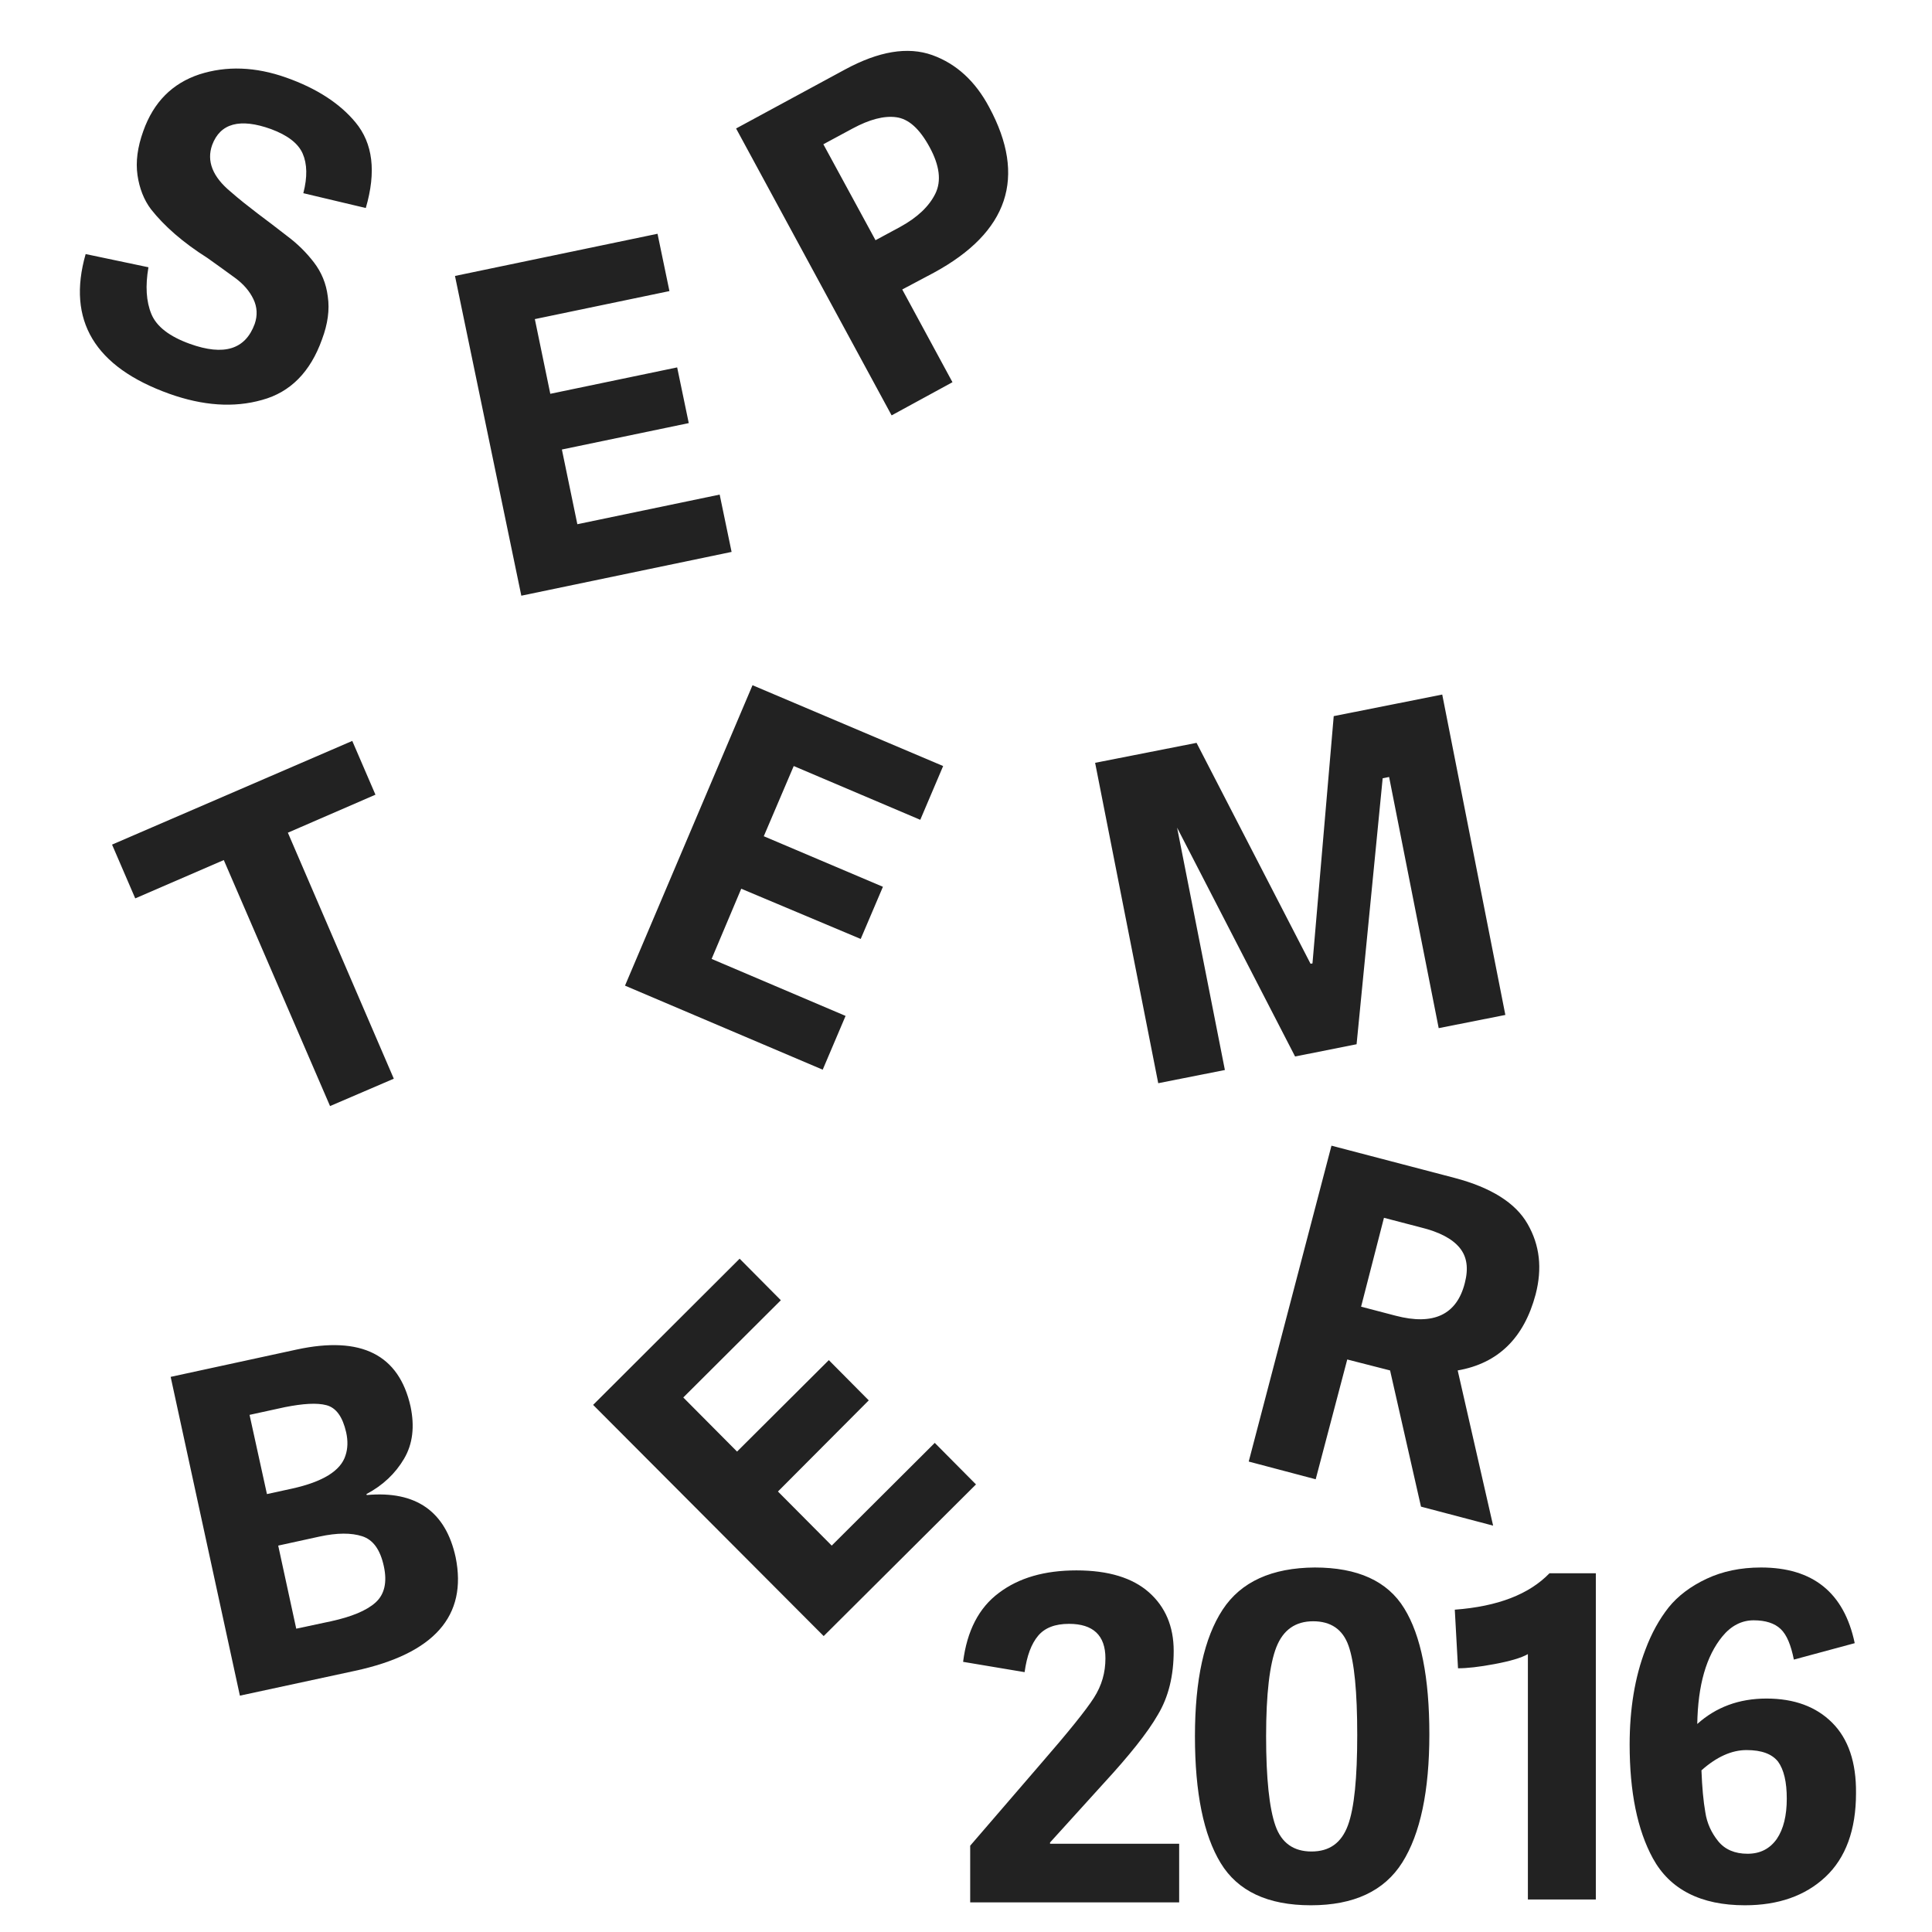
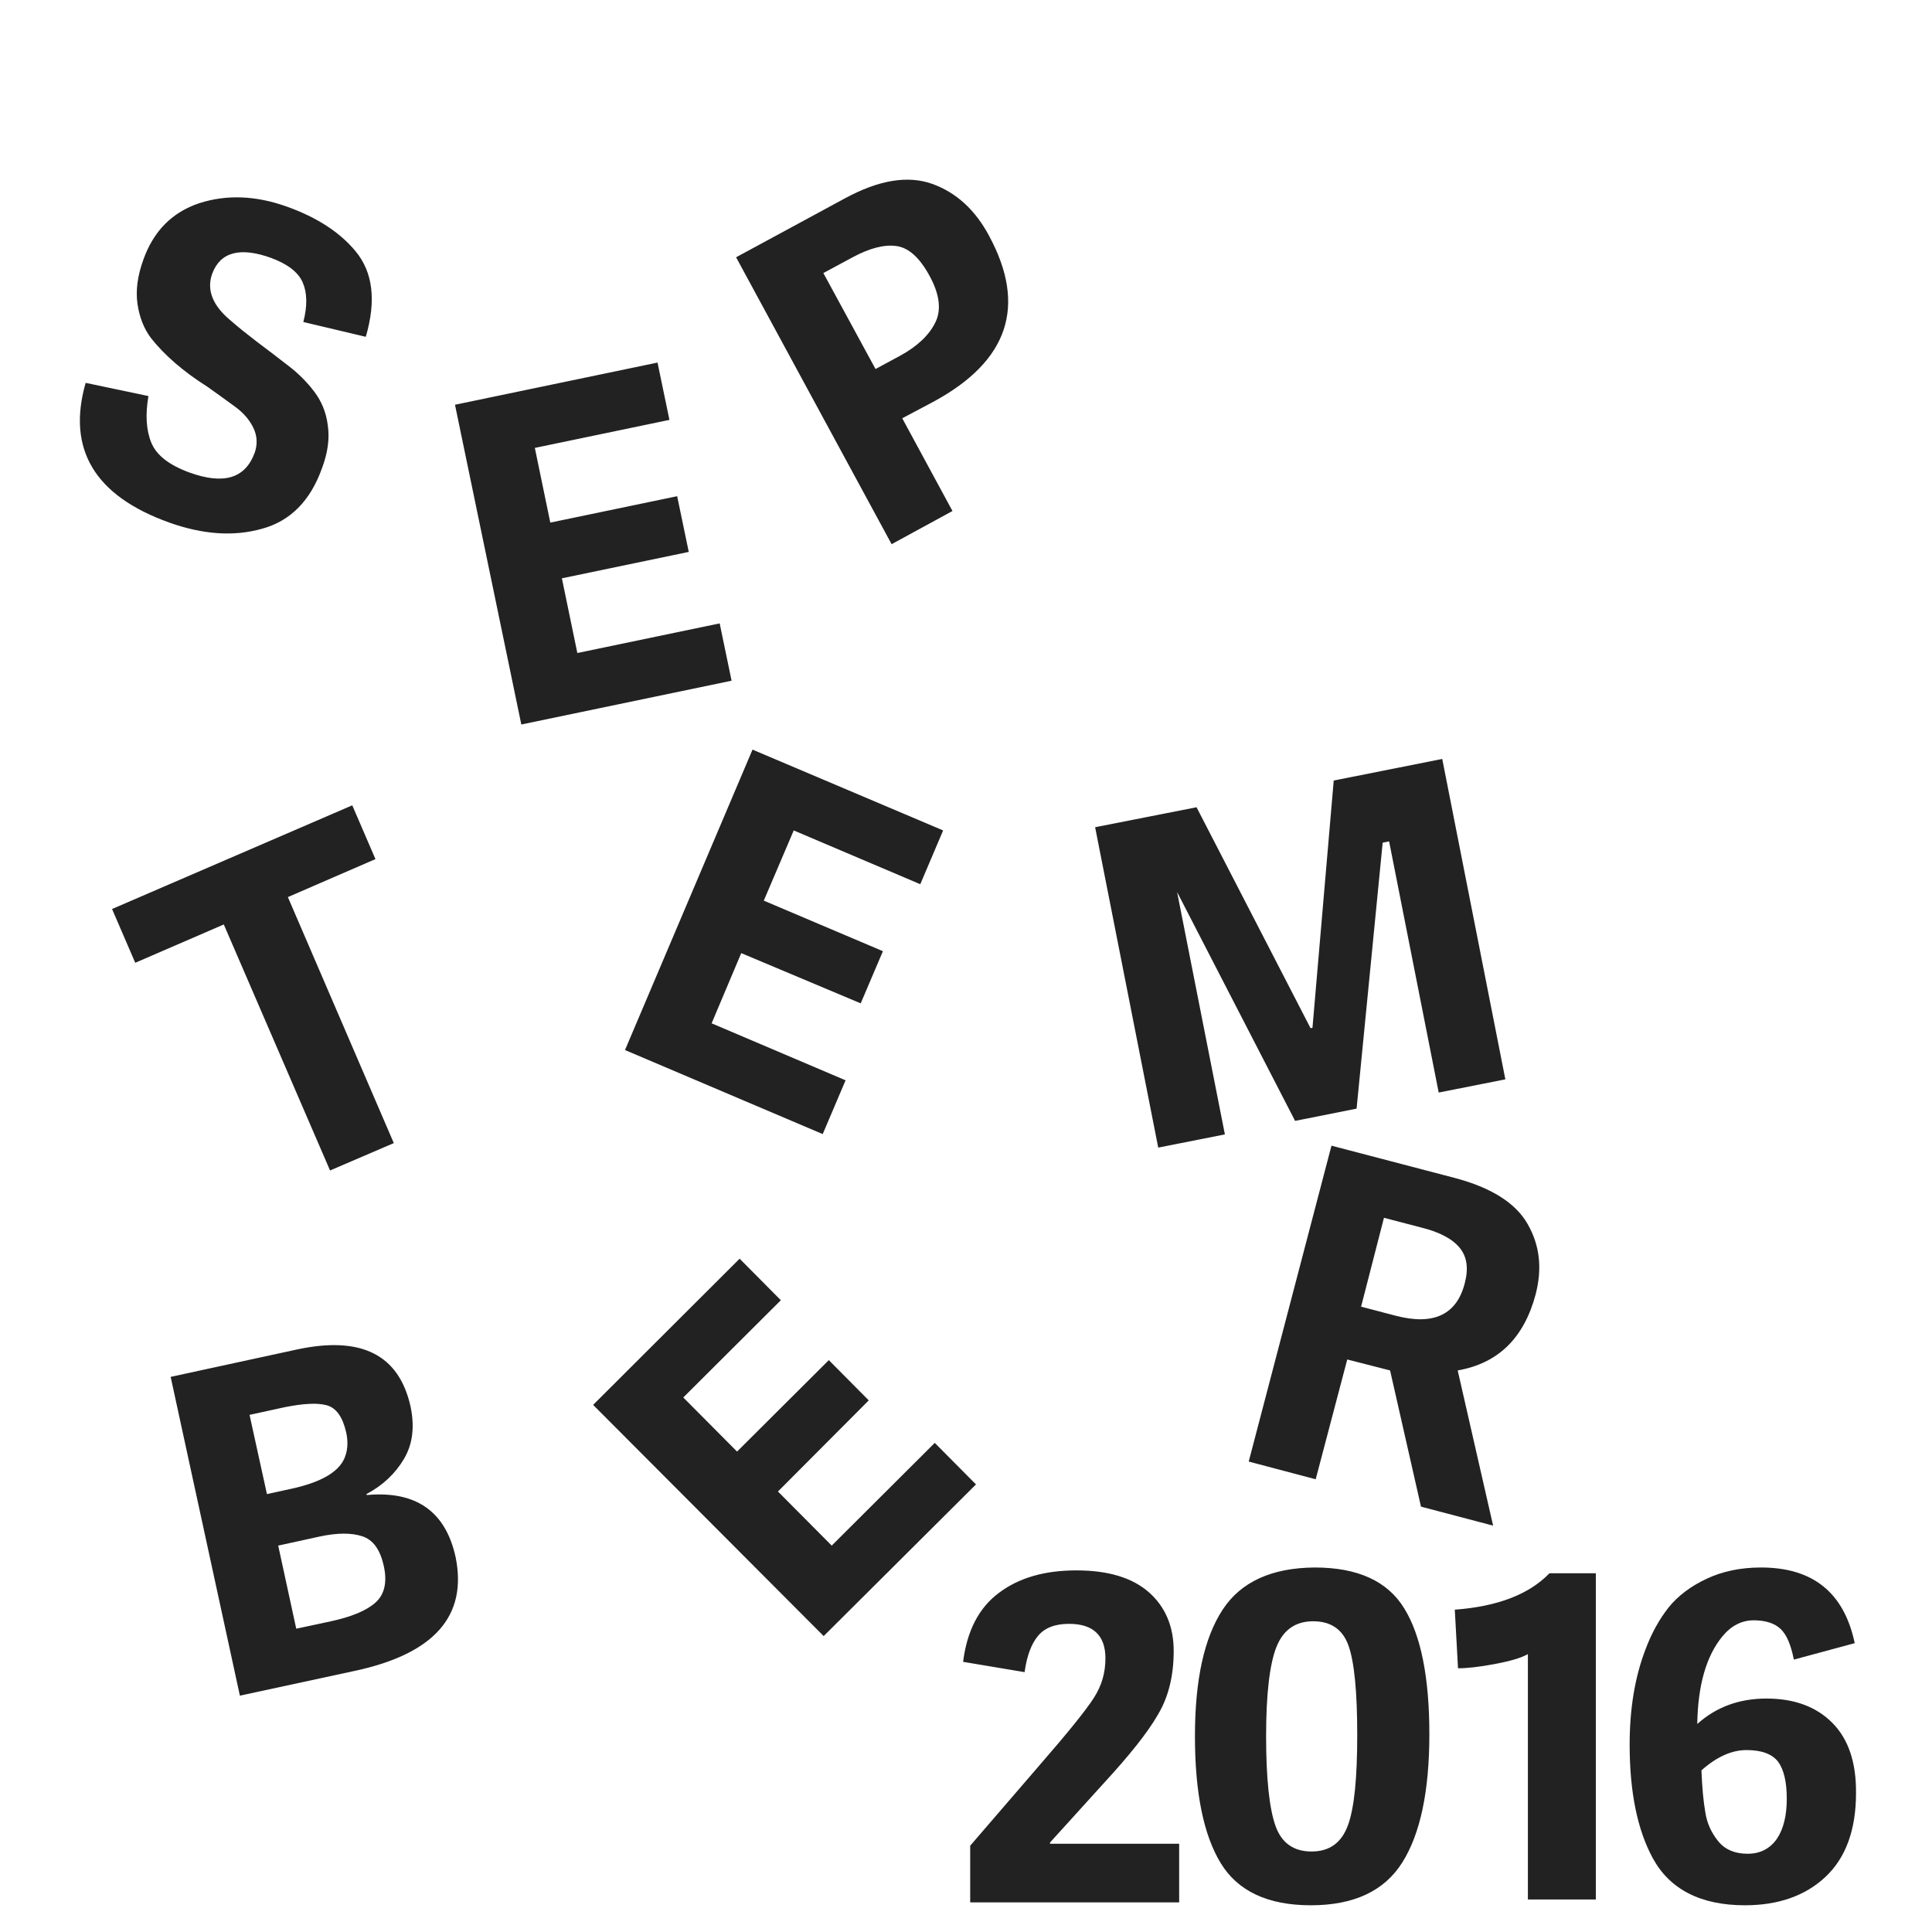
<svg xmlns="http://www.w3.org/2000/svg" version="1.1" id="Layer_1" x="0px" y="0px" viewBox="0 0 600 600" style="enable-background:new 0 0 600 600;" xml:space="preserve">
  <style type="text/css">
	.st0{fill:#222222;}
</style>
-   <path class="st0" d="M310.2,494.7c6.2-4.7,14.2-7,24.1-7s17.4,2.3,22.5,6.8s7.7,10.6,7.7,18.2c0,7.7-1.6,14.3-4.9,19.8  c-3.2,5.6-8.9,12.7-17,21.5l-16.5,18.2v0.4h40.1v18.2h-64.9v-17.6l21.8-25.3c8.6-9.9,14.1-16.7,16.6-20.6s3.6-7.9,3.6-12.3  c0-7.1-3.8-10.7-11.3-10.7c-4.3,0-7.5,1.2-9.6,3.7s-3.5,6.2-4.2,11.3l-19.1-3.2C300.3,506.5,304,499.3,310.2,494.7L310.2,494.7z   M407.1,591.7c-13.4,0-22.7-4.4-28-13.1c-5.3-8.7-8-21.8-8-39.4s2.9-30.6,8.6-39.3c5.7-8.7,15.3-13,28.6-13.1  c13.3,0,22.6,4.2,27.8,12.7c5.2,8.4,7.8,21.5,7.8,39.1s-2.8,30.9-8.4,39.8C429.9,587.3,420.4,591.7,407.1,591.7z M396.4,511.5  c-2.1,5.3-3.2,14.6-3.2,27.7s1,22.4,2.9,27.8s5.7,8,11.2,8c5.6,0,9.3-2.7,11.3-8.1c2-5.4,2.9-14.8,2.9-28.1  c0-13.4-0.9-22.6-2.7-27.7c-1.8-5.1-5.5-7.6-11-7.6S398.5,506.2,396.4,511.5L396.4,511.5z M495.6,589.9h-21.1v-76.2  c-2.1,1.2-5.6,2.2-10.4,3.1c-4.8,0.9-8.5,1.3-11.3,1.3l-1-18.2c13.4-1,23.1-4.8,29.4-11.3h14.4V589.9L495.6,589.9z" />
+   <path class="st0" d="M310.2,494.7c6.2-4.7,14.2-7,24.1-7s17.4,2.3,22.5,6.8s7.7,10.6,7.7,18.2c0,7.7-1.6,14.3-4.9,19.8  c-3.2,5.6-8.9,12.7-17,21.5l-16.5,18.2v0.4h40.1v18.2h-64.9v-17.6l21.8-25.3c8.6-9.9,14.1-16.7,16.6-20.6s3.6-7.9,3.6-12.3  c0-7.1-3.8-10.7-11.3-10.7c-4.3,0-7.5,1.2-9.6,3.7s-3.5,6.2-4.2,11.3l-19.1-3.2C300.3,506.5,304,499.3,310.2,494.7L310.2,494.7z   M407.1,591.7c-13.4,0-22.7-4.4-28-13.1c-5.3-8.7-8-21.8-8-39.4s2.9-30.6,8.6-39.3c5.7-8.7,15.3-13,28.6-13.1  c13.3,0,22.6,4.2,27.8,12.7c5.2,8.4,7.8,21.5,7.8,39.1s-2.8,30.9-8.4,39.8S420.4,591.7,407.1,591.7z M396.4,511.5  c-2.1,5.3-3.2,14.6-3.2,27.7s1,22.4,2.9,27.8s5.7,8,11.2,8c5.6,0,9.3-2.7,11.3-8.1c2-5.4,2.9-14.8,2.9-28.1  c0-13.4-0.9-22.6-2.7-27.7c-1.8-5.1-5.5-7.6-11-7.6S398.5,506.2,396.4,511.5L396.4,511.5z M495.6,589.9h-21.1v-76.2  c-2.1,1.2-5.6,2.2-10.4,3.1c-4.8,0.9-8.5,1.3-11.3,1.3l-1-18.2c13.4-1,23.1-4.8,29.4-11.3h14.4V589.9L495.6,589.9z" />
  <path class="st0" d="M553,505.9c-1.9-1.8-4.7-2.7-8.4-2.7s-7,1.7-9.7,5c-5,6.1-7.6,15.1-7.8,27.2c5.8-5.2,12.9-7.9,21.5-7.9  S564,530,569,535s7.5,12.3,7.4,21.9c0,11.4-3.2,20.1-9.5,26s-14.7,8.8-25,8.8c-13.7,0-23.3-4.9-28.6-14.6  c-4.8-8.8-7.2-20.6-7.2-35.3c0-11,1.6-20.9,4.9-29.5c1.9-5.1,4.3-9.4,7.2-13.1c2.9-3.6,6.9-6.6,11.8-8.9c4.9-2.3,10.5-3.5,16.9-3.5  c16.1,0,25.8,7.8,29.1,23.5l-18.9,5.1C556.2,510.9,554.9,507.7,553,505.9L553,505.9z M533.6,571.8c2.1,2.6,5.2,3.9,9.1,3.9  s6.9-1.5,9.1-4.6c2.1-3.1,3.1-7.3,3.1-12.5s-0.9-9-2.7-11.5c-1.9-2.4-5.1-3.6-9.8-3.6c-4.6,0-9.3,2.1-14,6.3c0.2,5.3,0.6,9.6,1.2,13  C530.1,566.2,531.5,569.2,533.6,571.8L533.6,571.8z" />
-   <path class="st0" d="M84.2,40.1c-9.7-3.5-15.8-1.8-18.3,4.9c-1.8,5,0.1,9.9,5.8,14.6c2.5,2.2,5.3,4.4,8.3,6.7  c3.1,2.3,6.2,4.7,9.3,7.1c3.2,2.4,5.9,5.1,8.2,8.1c2.3,3,3.8,6.5,4.3,10.6c0.6,4.1,0,8.5-1.8,13.3c-3.6,10.1-9.8,16.4-18.6,18.8  c-8.8,2.5-18.4,1.8-28.8-1.9c-23.2-8.3-31.9-22.8-26-43.4L46.1,83c-1,5.8-0.7,10.6,0.9,14.5c1.6,3.9,5.6,7,12,9.3  c10.6,3.8,17.2,1.7,20.1-6.2c0.9-2.6,0.8-5.2-0.4-7.7c-1.2-2.5-3.1-4.7-5.7-6.6s-5.5-4-8.6-6.2C56.8,75.3,51,70.2,46.9,65  c-2.2-2.9-3.6-6.5-4.2-10.6c-0.6-4.2,0-8.7,1.8-13.7c3.2-9,9-14.8,17.4-17.6c8.4-2.7,17.4-2.4,27,1s16.7,8.1,21.5,13.9  c5.4,6.5,6.5,15.3,3.2,26.6L94.2,60c1.3-5,1.2-9.1-0.2-12.3C92.6,44.5,89.3,42,84.2,40.1z M174.5,139.6l4.8,23.2l44.2-9.2l3.7,17.8  L161.9,185l-20.6-99.3l62.9-13.1l3.7,17.8l-41.8,8.7l4.8,23.2l39.4-8.2l3.6,17.3L174.5,139.6z M280.2,89.9l15.6,28.8L276.9,129  l-48.3-89.1l33.8-18.3c10.5-5.7,19.5-7.2,27.1-4.5c7.5,2.7,13.4,8.1,17.7,16.2c11.7,21.7,6,38.8-17.2,51.4L280.2,89.9L280.2,89.9z   M271.9,74.6l7.6-4.1c5.5-3,9.1-6.5,11-10.4s1.3-8.7-1.8-14.4c-3.1-5.7-6.5-8.8-10.4-9.3c-3.8-0.5-8.3,0.7-13.5,3.5l-9.1,4.9  L271.9,74.6L271.9,74.6z M122.3,335l-19.8,8.5l-33-76.4L42,279l-7.2-16.7l74.6-32.2l7.2,16.7l-27.2,11.8L122.3,335L122.3,335z   M230.2,276l-9.2,21.8l41.6,17.7l-7.1,16.7l-61.4-26.1l39.6-93.3l59.2,25.1l-7.1,16.7l-39.3-16.7l-9.3,21.8l37,15.7l-6.9,16.2  L230.2,276L230.2,276z M447.9,215.7l19.6,99.5l-20.7,4.1l-15.4-78l-2,0.4l-8.1,82.6l-19.1,3.8l-38-73.7l0.8-0.2l15.4,78.1l-20.7,4.1  l-19.6-99.5l31.5-6.2l35.4,68.6l0.6-0.1l6.6-76.8L447.9,215.7L447.9,215.7z M110.2,518.9l-35.7,7.7l-21.5-99l39.2-8.5  c20-4.3,31.7,1.6,35.3,17.7c1.3,6.2,0.7,11.6-2,16.2s-6.6,8.3-11.7,11l0.1,0.3c15.3-1.4,24.5,5.1,27.6,19.3  C145.2,501.8,134.9,513.6,110.2,518.9z M82.9,464l7.8-1.7c9.5-2.1,15.1-5.5,16.6-10.3c0.7-2.1,0.8-4.5,0.2-7.2  c-1.1-4.8-3.1-7.6-6.1-8.4s-7.3-0.5-12.9,0.6l-11,2.4L82.9,464z M92,505.8l10.8-2.3c6.4-1.4,11-3.3,13.8-5.8s3.7-6.3,2.6-11.3  c-1.1-5.1-3.3-8.2-6.7-9.3c-3.4-1.1-7.8-1.1-13.3,0.1L86.4,480L92,505.8z M241.6,463.2l16.7,16.8l32-31.9l12.8,12.9l-47.3,47.1  l-71.6-71.8l45.5-45.4l12.8,12.9L212.2,434l16.7,16.8l28.5-28.4l12.4,12.5L241.6,463.2L241.6,463.2z M418.4,422.2l-9.8,37.2  l-20.8-5.5l25.7-98.1l38.2,10c11.4,3,19,7.8,22.7,14.3c3.8,6.6,4.6,13.8,2.5,21.9c-3.6,13.5-11.6,21.4-24.2,23.6l11,48.2l-22.4-5.9  l-9.6-42.3L418.4,422.2L418.4,422.2z M422.7,405.8l10.7,2.8c11.8,3.1,19-0.3,21.5-10.1c1.2-4.6,0.7-8.2-1.6-11  c-2.3-2.8-6.3-4.9-12-6.3l-11.5-3L422.7,405.8z" />
+   <path class="st0" d="M84.2,80.1c-9.7-3.5-15.8-1.8-18.3,4.9c-1.8,5,0.1,9.9,5.8,14.6c2.5,2.2,5.3,4.4,8.3,6.7  c3.1,2.3,6.2,4.7,9.3,7.1c3.2,2.4,5.9,5.1,8.2,8.1c2.3,3,3.8,6.5,4.3,10.6c0.6,4.1,0,8.5-1.8,13.3c-3.6,10.1-9.8,16.4-18.6,18.8  c-8.8,2.5-18.4,1.8-28.8-1.9c-23.2-8.3-31.9-22.8-26-43.4l19.5,4.1c-1,5.8-0.7,10.6,0.9,14.5c1.6,3.9,5.6,7,12,9.3  c10.6,3.8,17.2,1.7,20.1-6.2c0.9-2.6,0.8-5.2-0.4-7.7c-1.2-2.5-3.1-4.7-5.7-6.6s-5.5-4-8.6-6.2c-7.6-4.8-13.4-9.9-17.5-15.1  c-2.2-2.9-3.6-6.5-4.2-10.6c-0.6-4.2,0-8.7,1.8-13.7c3.2-9,9-14.8,17.4-17.6c8.4-2.7,17.4-2.4,27,1c9.6,3.4,16.7,8.1,21.5,13.9  c5.4,6.5,6.5,15.3,3.2,26.6L94.2,100c1.3-5,1.2-9.1-0.2-12.3C92.6,84.5,89.3,82,84.2,80.1z M174.5,179.6l4.8,23.2l44.2-9.2l3.7,17.8  L161.9,225l-20.6-99.3l62.9-13.1l3.7,17.8l-41.8,8.7l4.8,23.2l39.4-8.2l3.6,17.3L174.5,179.6z M280.2,129.9l15.6,28.8L276.9,169  l-48.3-89.1l33.8-18.3c10.5-5.7,19.5-7.2,27.1-4.5c7.5,2.7,13.4,8.1,17.7,16.2c11.7,21.7,6,38.8-17.2,51.4L280.2,129.9L280.2,129.9z   M271.9,114.6l7.6-4.1c5.5-3,9.1-6.5,11-10.4s1.3-8.7-1.8-14.4c-3.1-5.7-6.5-8.8-10.4-9.3c-3.8-0.5-8.3,0.7-13.5,3.5l-9.1,4.9  L271.9,114.6L271.9,114.6z M122.3,355l-19.8,8.5l-33-76.4L42,299l-7.2-16.7l74.6-32.2l7.2,16.7l-27.2,11.8L122.3,355L122.3,355z   M230.2,296l-9.2,21.8l41.6,17.7l-7.1,16.7l-61.4-26.1l39.6-93.3l59.2,25.1l-7.1,16.7l-39.3-16.7l-9.3,21.8l37,15.7l-6.9,16.2  L230.2,296L230.2,296z M447.9,235.7l19.6,99.5l-20.7,4.1l-15.4-78l-2,0.4l-8.1,82.6l-19.1,3.8l-38-73.7l0.8-0.2l15.4,78.1l-20.7,4.1  l-19.6-99.5l31.5-6.2l35.4,68.6l0.6-0.1l6.6-76.8L447.9,235.7L447.9,235.7z M110.2,518.9l-35.7,7.7l-21.5-99l39.2-8.5  c20-4.3,31.7,1.6,35.3,17.7c1.3,6.2,0.7,11.6-2,16.2s-6.6,8.3-11.7,11l0.1,0.3c15.3-1.4,24.5,5.1,27.6,19.3  C145.2,501.8,134.9,513.6,110.2,518.9z M82.9,464l7.8-1.7c9.5-2.1,15.1-5.5,16.6-10.3c0.7-2.1,0.8-4.5,0.2-7.2  c-1.1-4.8-3.1-7.6-6.1-8.4s-7.3-0.5-12.9,0.6l-11,2.4L82.9,464z M92,505.8l10.8-2.3c6.4-1.4,11-3.3,13.8-5.8s3.7-6.3,2.6-11.3  c-1.1-5.1-3.3-8.2-6.7-9.3c-3.4-1.1-7.8-1.1-13.3,0.1L86.4,480L92,505.8z M241.6,463.2l16.7,16.8l32-31.9l12.8,12.9l-47.3,47.1  l-71.6-71.8l45.5-45.4l12.8,12.9L212.2,434l16.7,16.8l28.5-28.4l12.4,12.5L241.6,463.2L241.6,463.2z M418.4,422.2l-9.8,37.2  l-20.8-5.5l25.7-98.1l38.2,10c11.4,3,19,7.8,22.7,14.3c3.8,6.6,4.6,13.8,2.5,21.9c-3.6,13.5-11.6,21.4-24.2,23.6l11,48.2l-22.4-5.9  l-9.6-42.3L418.4,422.2L418.4,422.2z M422.7,405.8l10.7,2.8c11.8,3.1,19-0.3,21.5-10.1c1.2-4.6,0.7-8.2-1.6-11  c-2.3-2.8-6.3-4.9-12-6.3l-11.5-3L422.7,405.8z" />
</svg>
